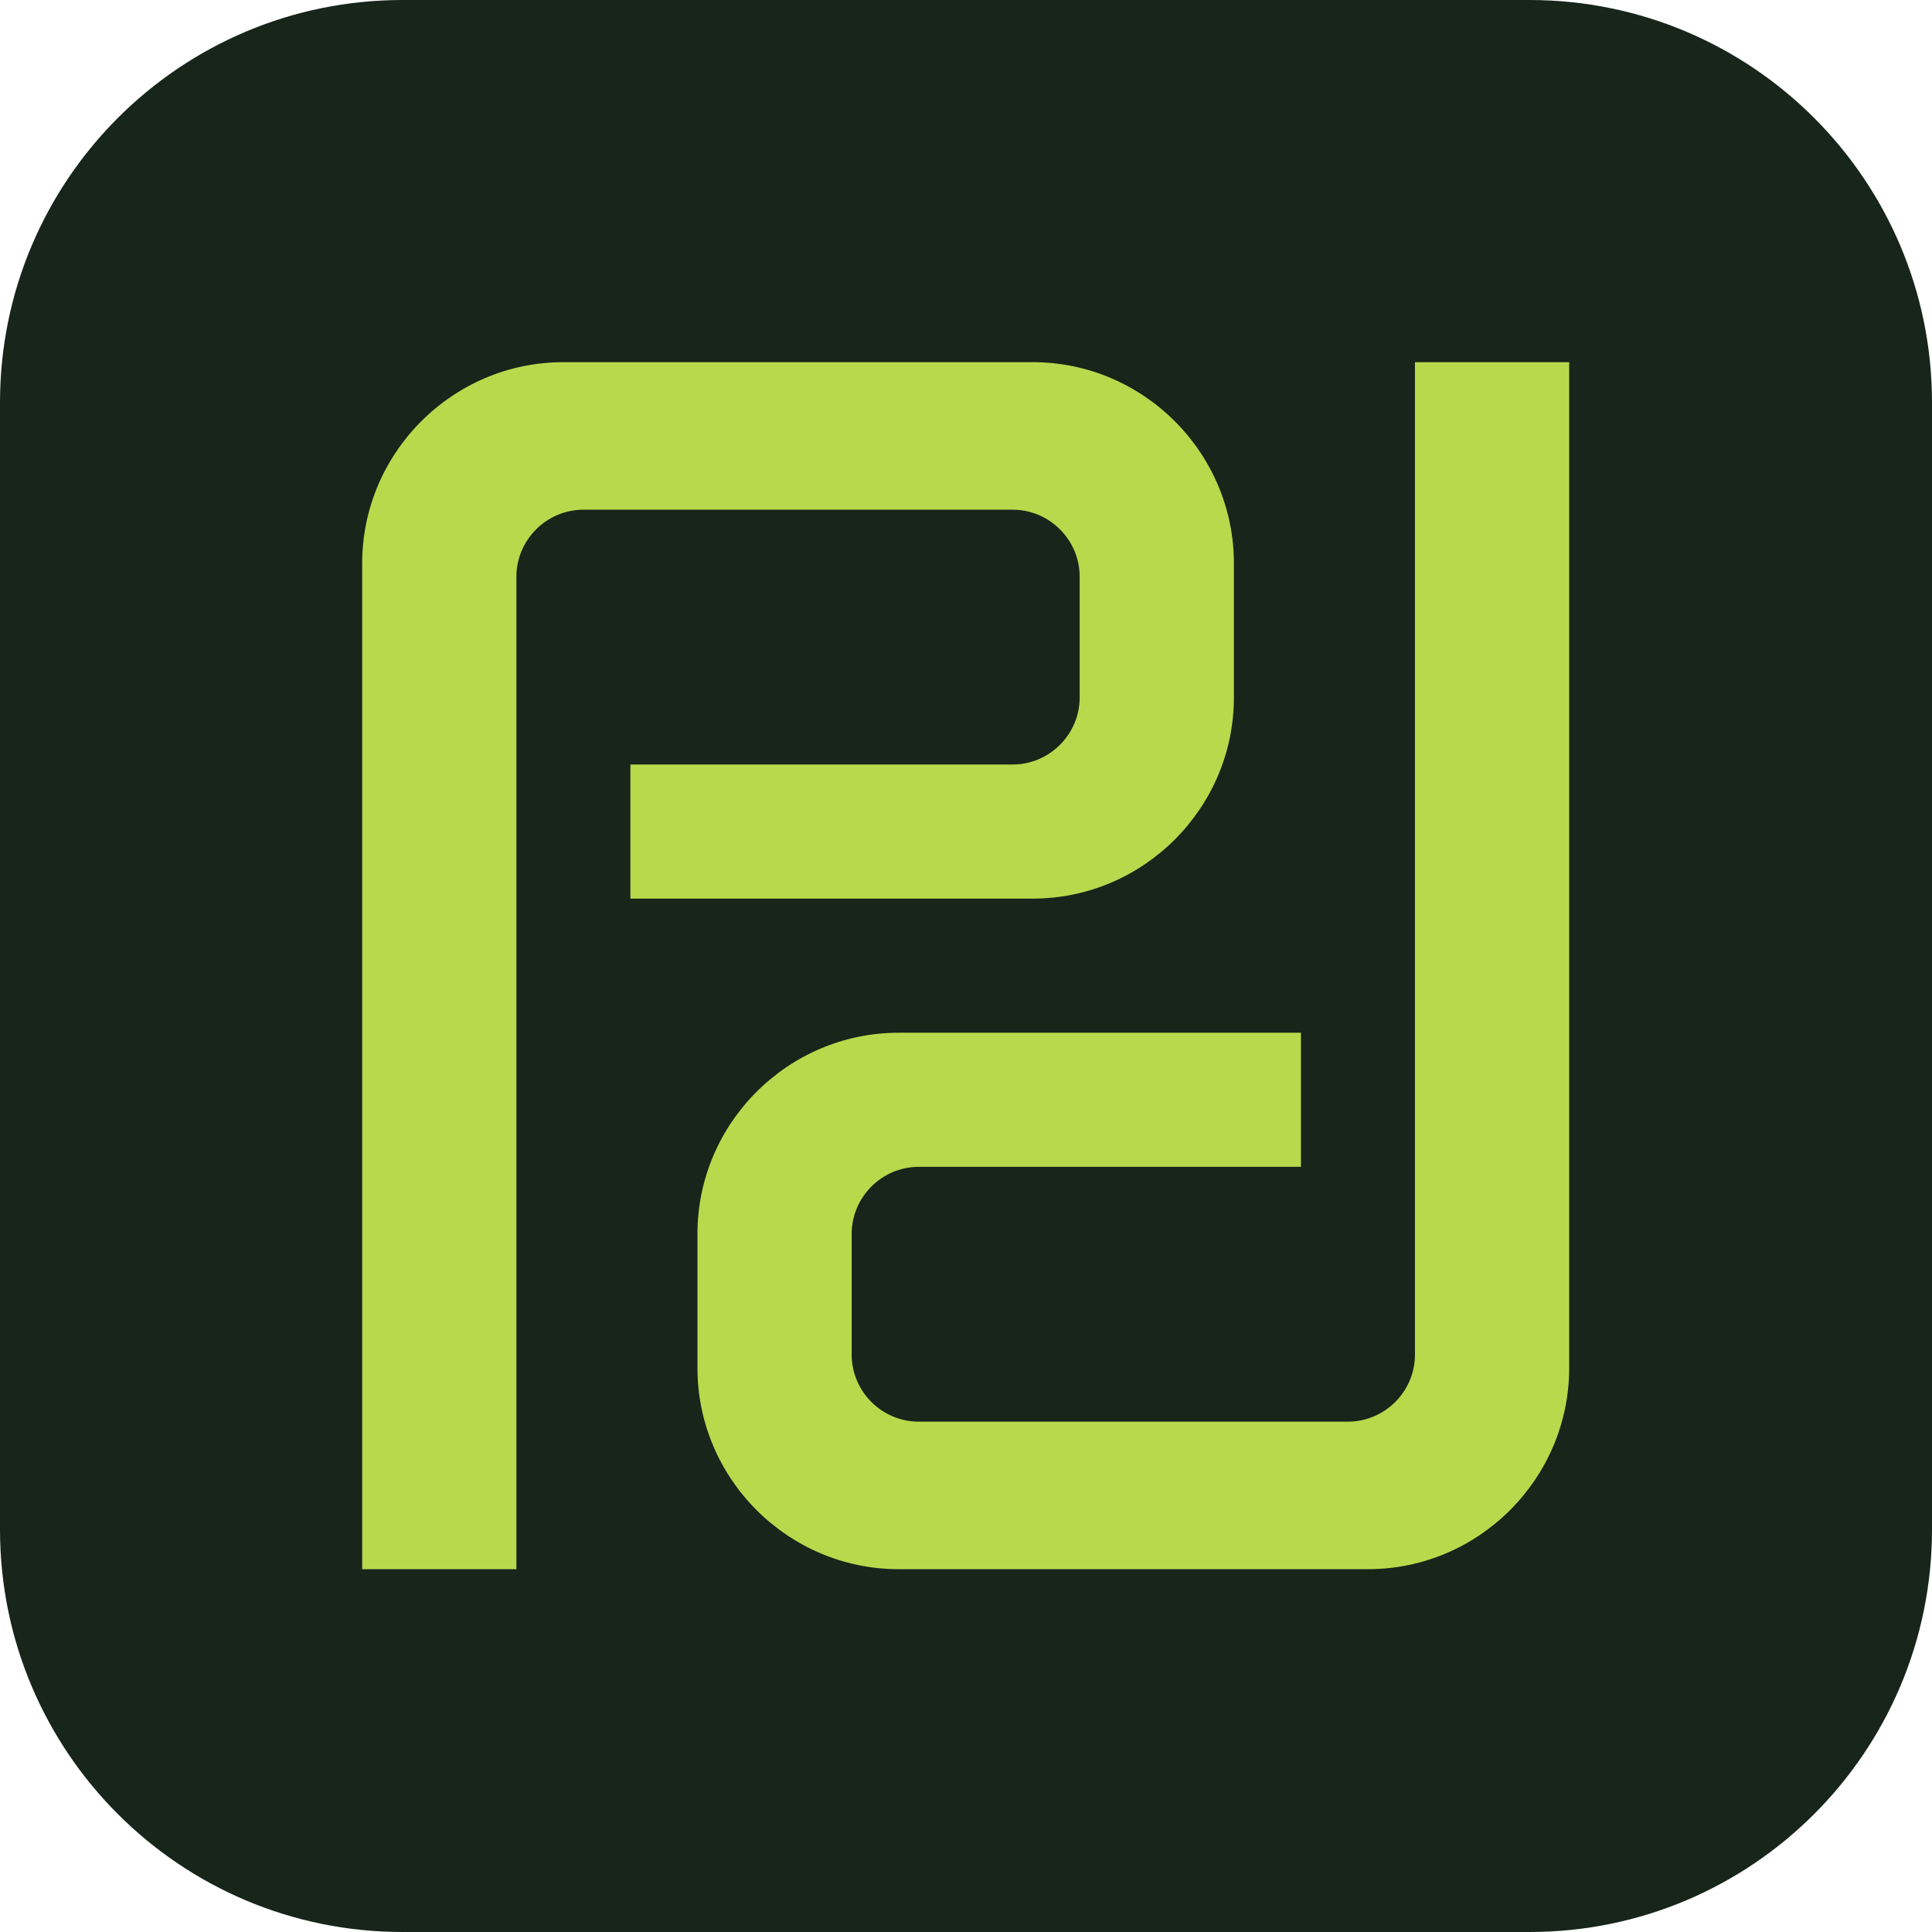
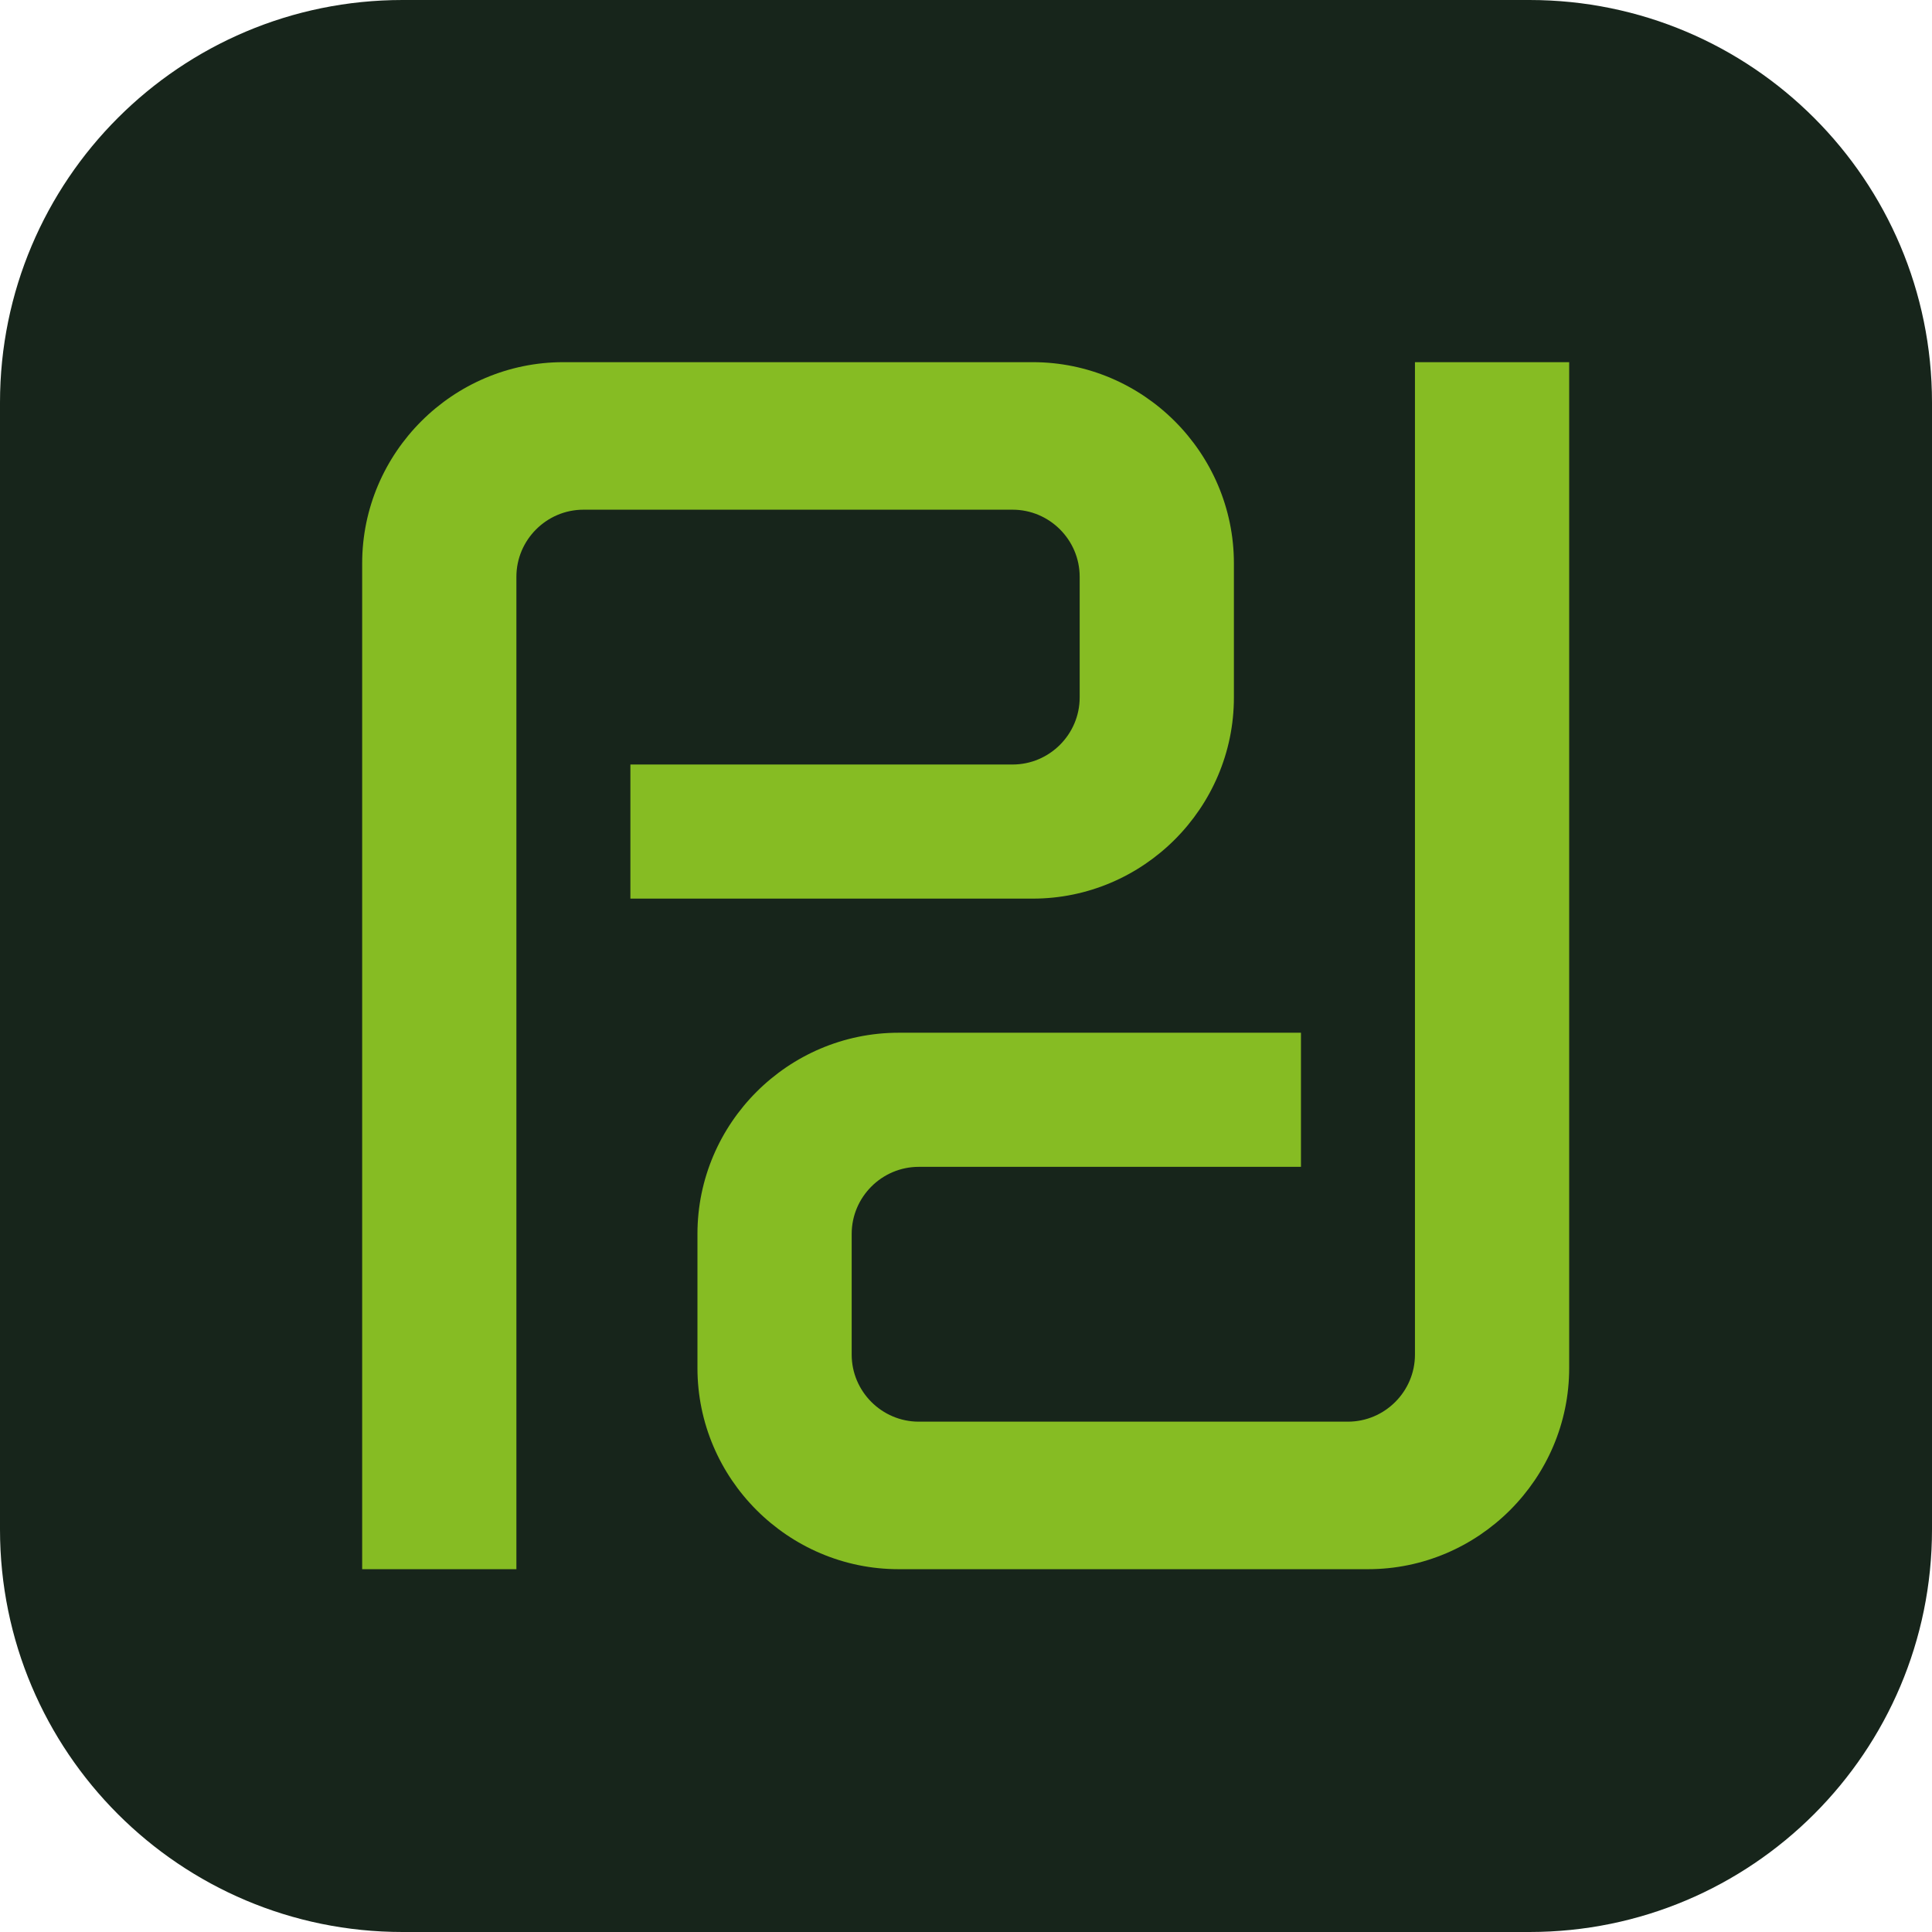
<svg xmlns="http://www.w3.org/2000/svg" viewBox="0 0 48 48">
  <rect width="48" height="48" rx="10" fill="#17251B" />
-   <g fill="#B8D94C" transform="translate(4 4) scale(0.833)">
+   <g fill="#86BC23" transform="translate(4 4) scale(0.833)">
    <path d="M6 12c0-3.3 2.7-6 6-6h14c3.3 0 6 2.7 6 6v4c0 3.3-2.7 6-6 6H14v-4h11.4c1.1 0 2-.9 2-2v-3.6c0-1.1-.9-2-2-2H12.6c-1.1 0-2 .9-2 2V42H6V12Z" />
    <path d="M42 36c0 3.3-2.7 6-6 6H22c-3.3 0-6-2.7-6-6v-4c0-3.3 2.7-6 6-6h12v4H22.6c-1.1 0-2 .9-2 2v3.6c0 1.1.9 2 2 2h12.8c1.1 0 2-.9 2-2V6H42v30Z" />
  </g>
</svg>
